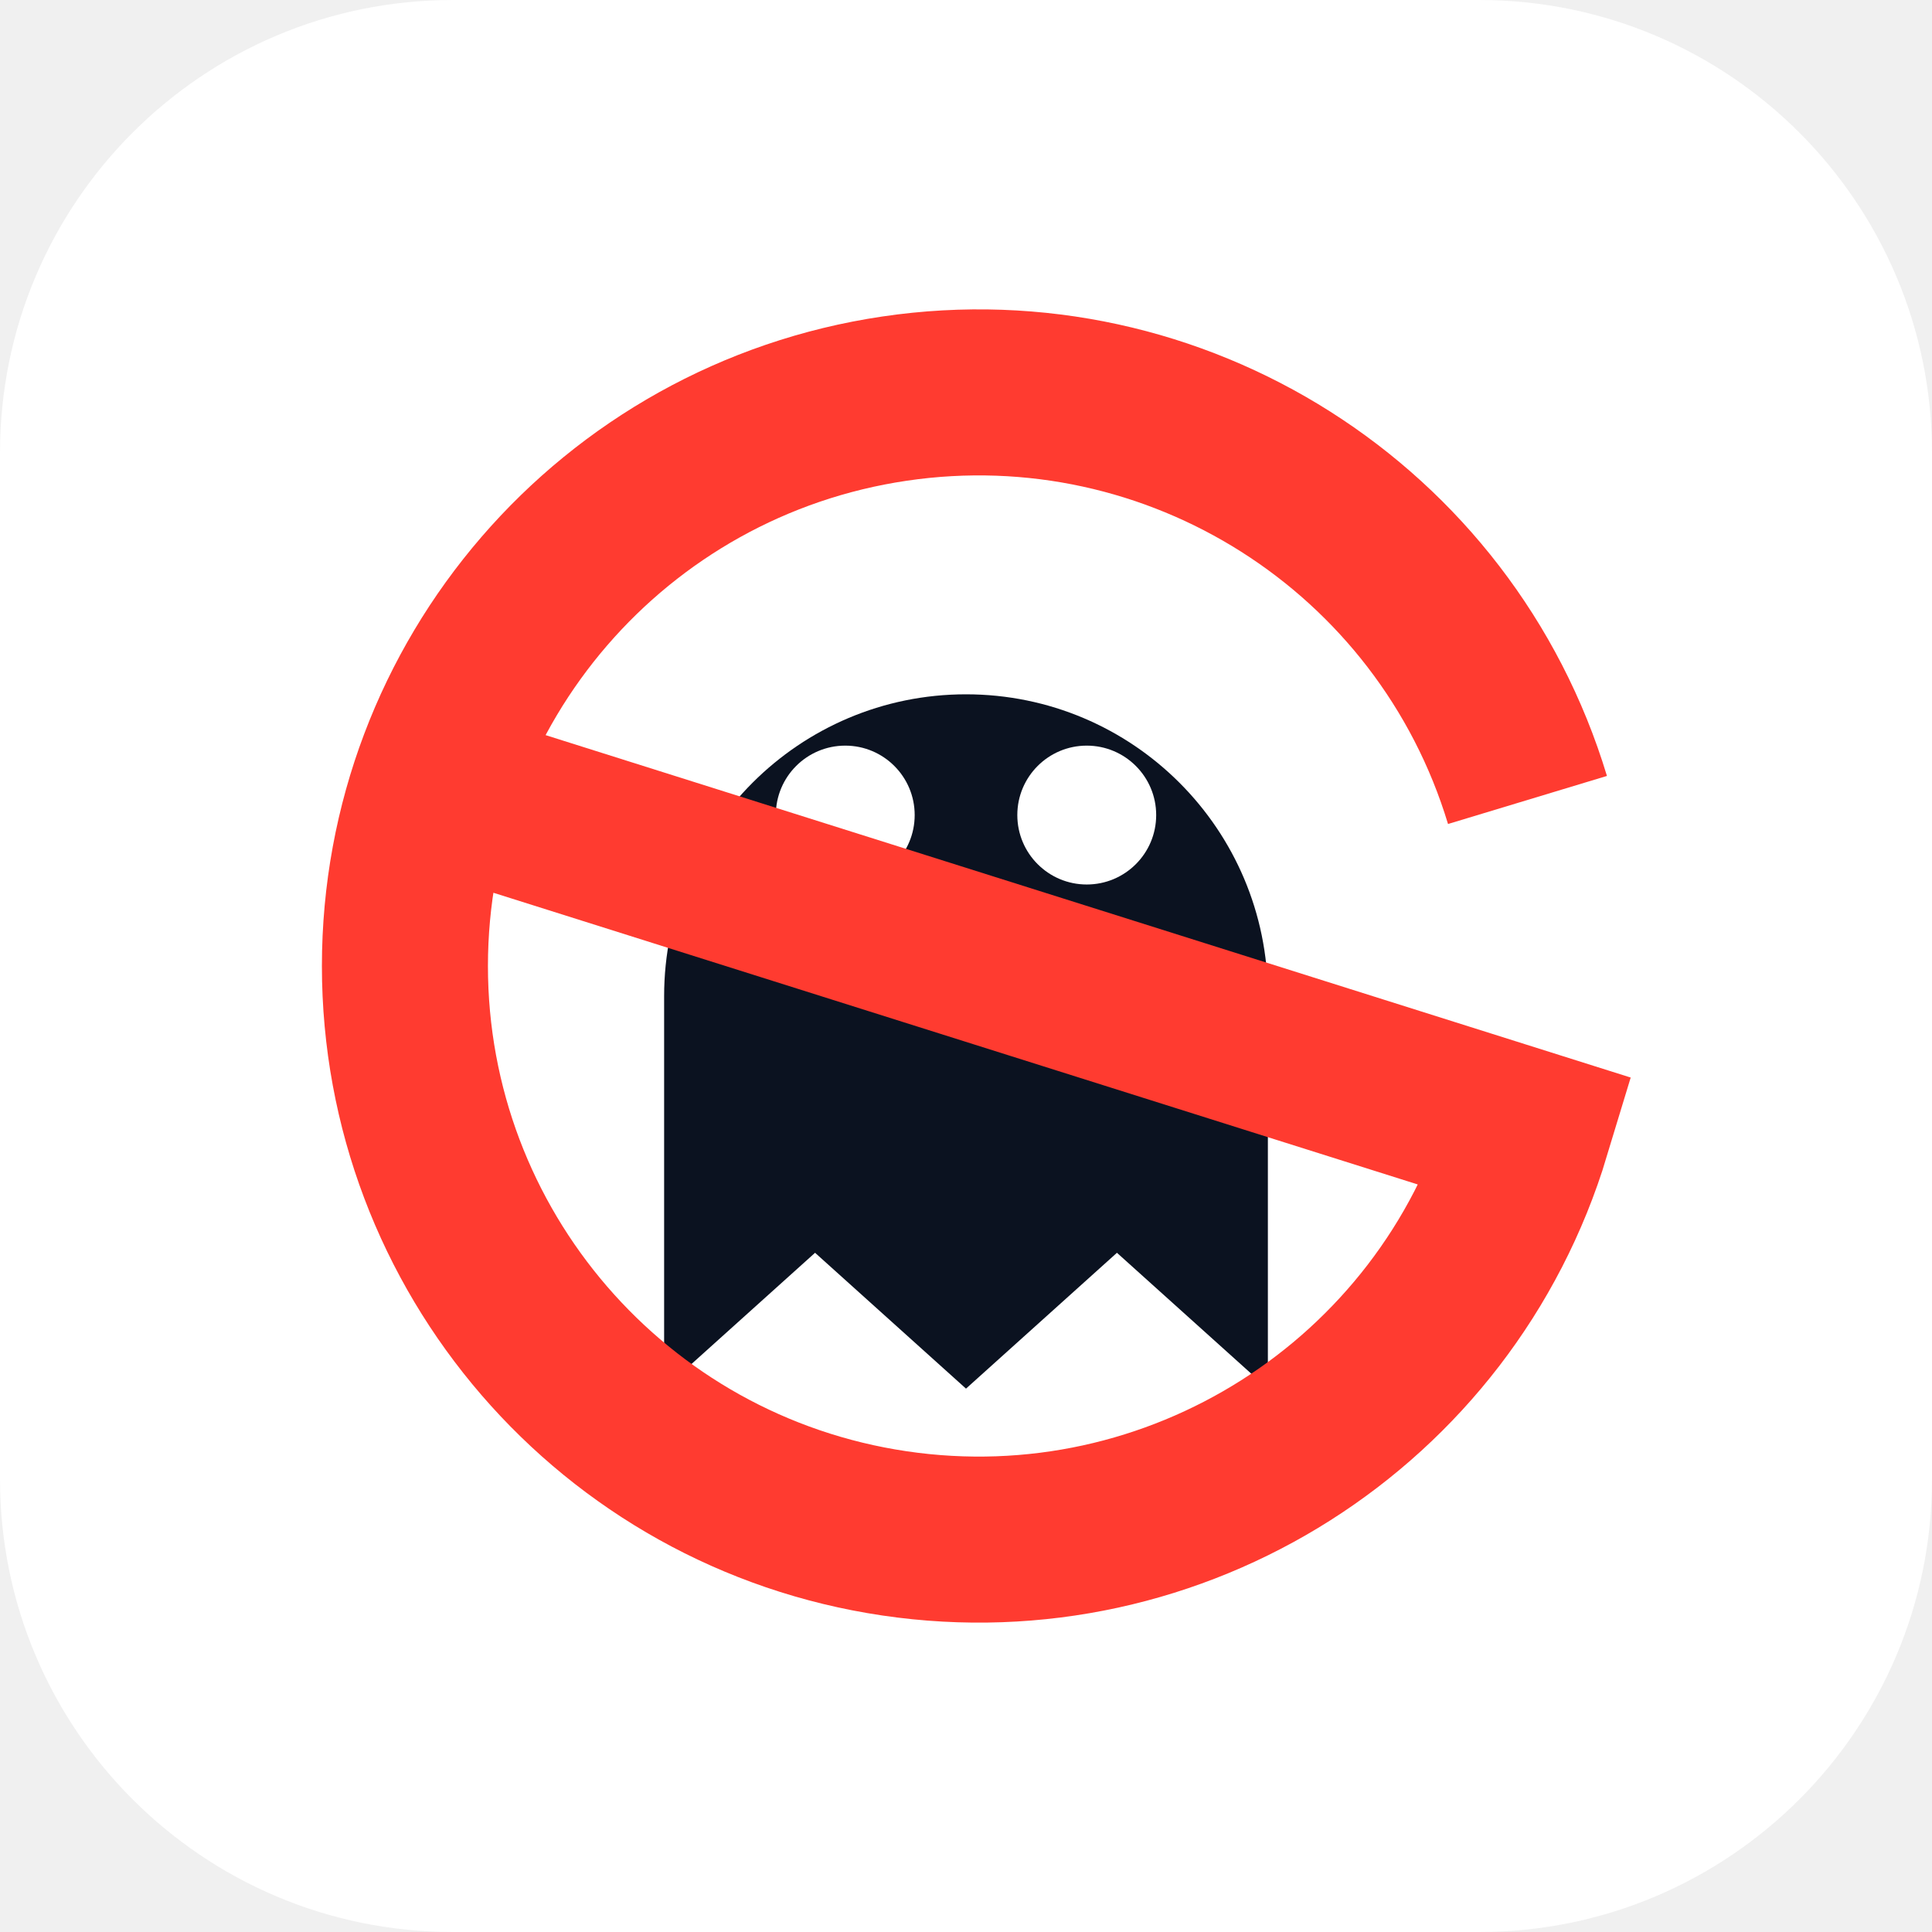
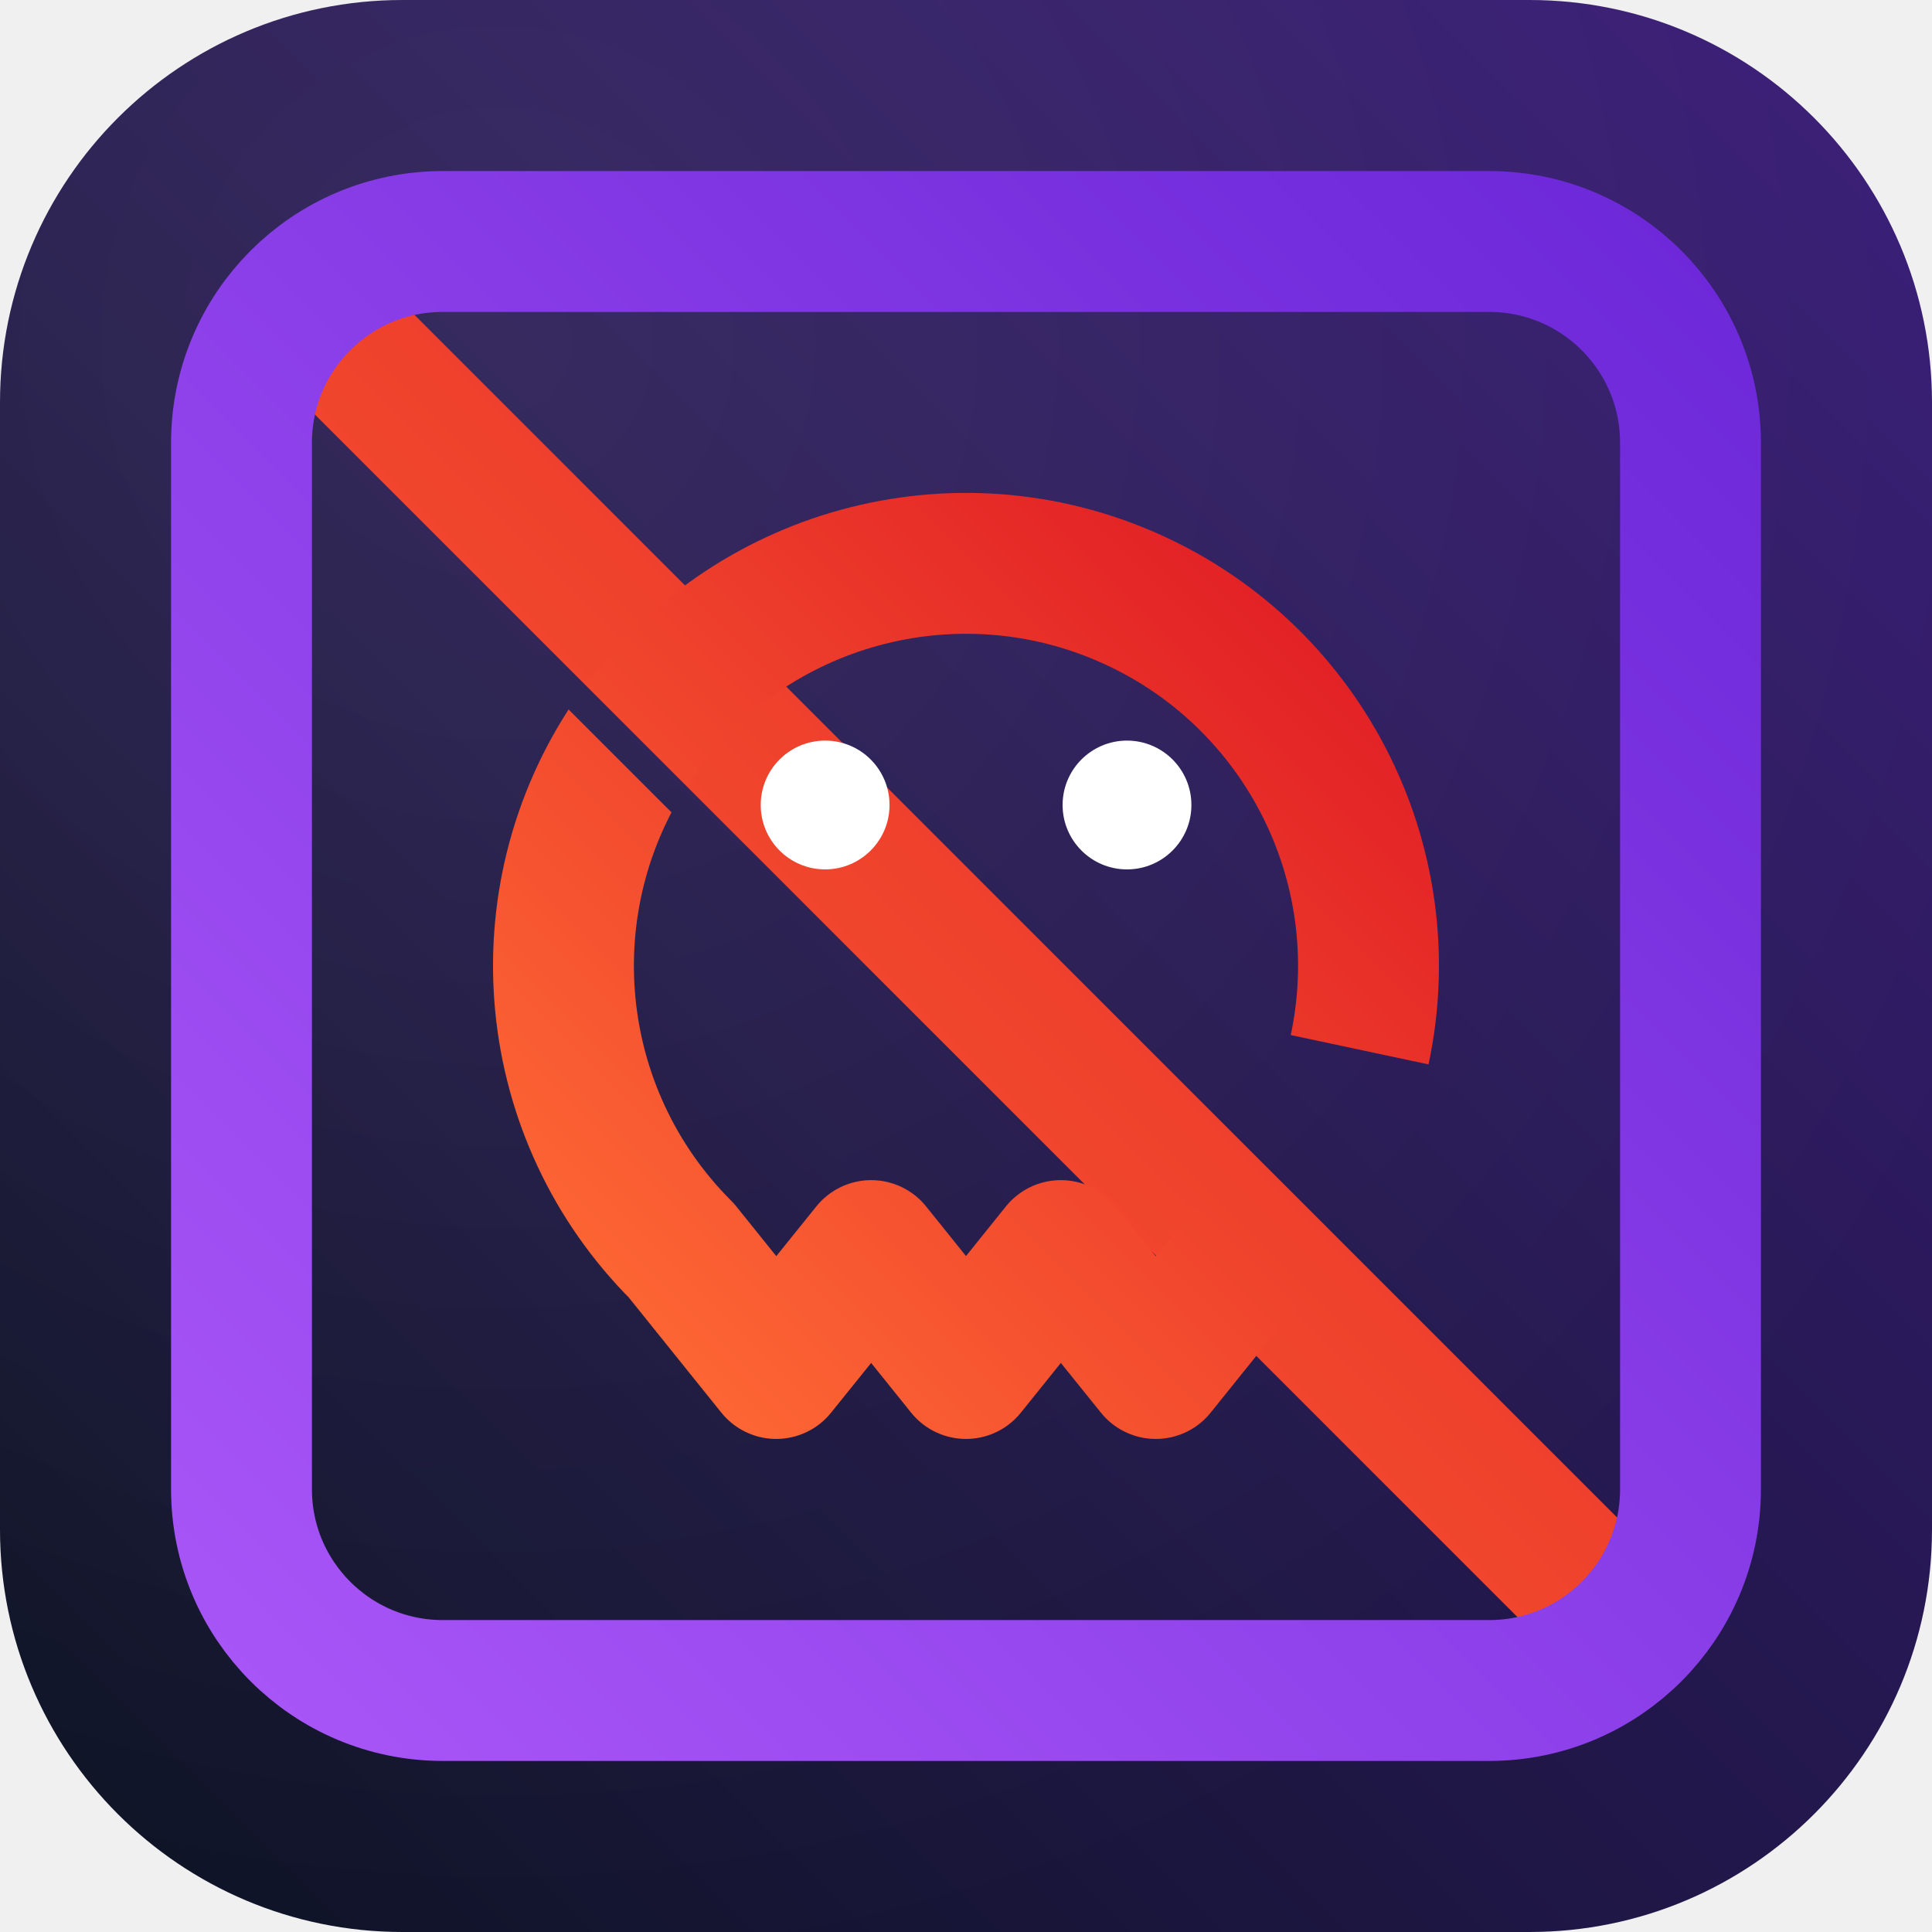
- <svg xmlns="http://www.w3.org/2000/svg" viewBox="0 0 64 64" role="img" aria-label="AGAS">
-   <rect width="64" height="64" rx="15" fill="#fff" />
-   <path d="M22 46 V33 A10 10 0 0 1 42 33 V46 L37 41.5 L32 46 L27 41.5 Z" fill="#0b1220" />
-   <circle cx="28" cy="27" r="2.3" fill="#fff" />
-   <circle cx="36" cy="27" r="2.3" fill="#fff" />
-   <path d="M50.6 26.5 A19 19 0 1 0 50.6 37.5 L14 25.95" fill="none" stroke="#ff3b30" stroke-width="5.5" stroke-linecap="butt" stroke-linejoin="miter" />
+ <svg xmlns="http://www.w3.org/2000/svg" viewBox="0 0 96 96" role="img" aria-label="AGAS">
+   <defs>
+     <linearGradient id="agas-bg" x1="0" y1="1" x2="1" y2="0">
+       <stop offset="0" stop-color="#0b1220" />
+       <stop offset="1" stop-color="#3b1d7a" />
+     </linearGradient>
+     <linearGradient id="agas-sq" x1="0" y1="1" x2="1" y2="0">
+       <stop offset="0" stop-color="#a855f7" />
+       <stop offset="1" stop-color="#6d28d9" />
+     </linearGradient>
+     <linearGradient id="agas-g" x1="0" y1="1" x2="1" y2="0">
+       <stop offset="0" stop-color="#ff6b35" />
+       <stop offset="1" stop-color="#e01b24" />
+     </linearGradient>
+     <radialGradient id="agas-hl" cx="0.26" cy="0.18" r="0.85">
+       <stop offset="0" stop-color="#fff" stop-opacity="0.08" />
+       <stop offset="1" stop-color="#fff" stop-opacity="0" />
+     </radialGradient>
+     <mask id="agas-notch">
+       <rect width="96" height="96" fill="#fff" />
+       <polygon points="3.13,8.01 41.32,46.20 40.26,47.26 2.07,9.07" fill="#000" />
+     </mask>
+   </defs>
+   <rect width="96" height="96" rx="20" fill="url(#agas-bg)" />
+   <rect width="96" height="96" rx="20" fill="url(#agas-hl)" />
+   <path d="M14 14 L82 82" fill="none" stroke="url(#agas-g)" stroke-width="7" stroke-linecap="butt" />
+   <path d="M62.14 62.14 L57.43 68 L52.71 62.14 L48 68 L43.29 62.14 L38.57 68 L33.86 62.14            A20 20 0 1 1 67.56 52.16" fill="none" stroke="url(#agas-g)" stroke-width="7" stroke-linecap="butt" stroke-linejoin="round" mask="url(#agas-notch)" />
+   <path d="M22 12 H74 A10 10 0 0 1 84 22 V74 A10 10 0 0 1 74 84            H22 A10 10 0 0 1 12 74 V22 A10 10 0 0 1 22 12 Z" fill="none" stroke="url(#agas-sq)" stroke-width="7" />
+   <circle cx="41" cy="40" r="3.2" fill="#fff" />
+   <circle cx="56" cy="40" r="3.2" fill="#fff" />
</svg>
